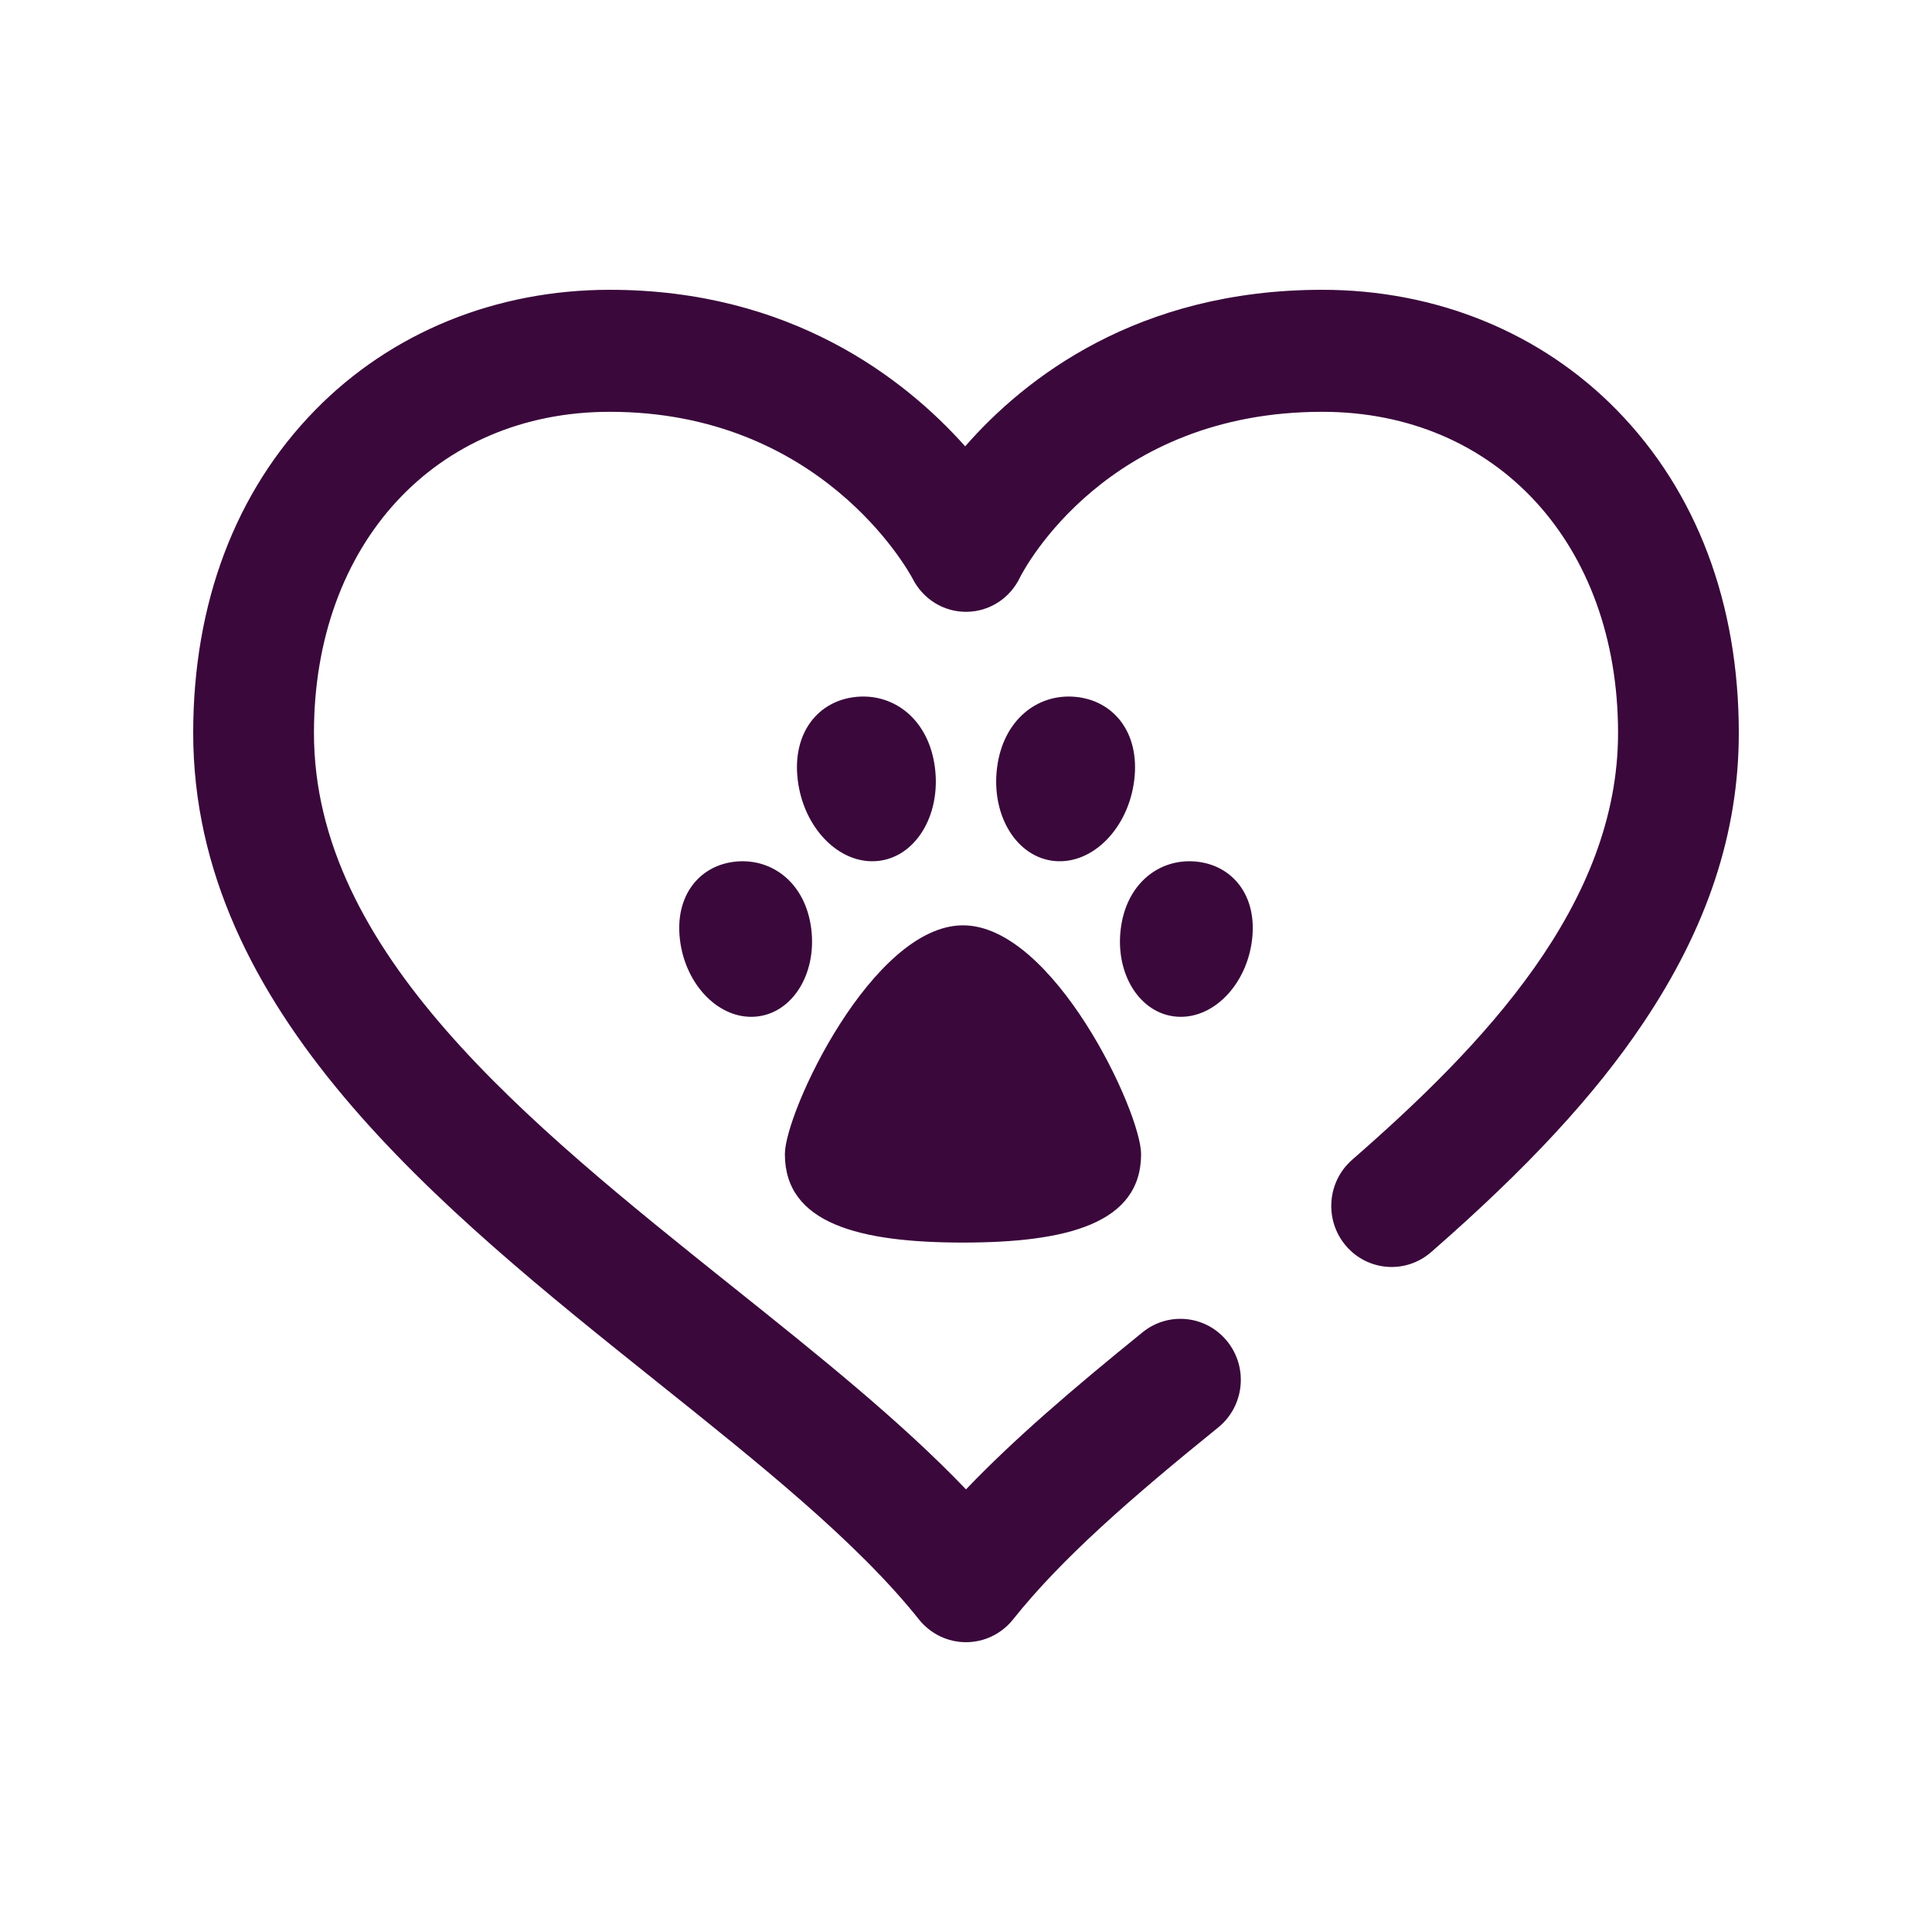
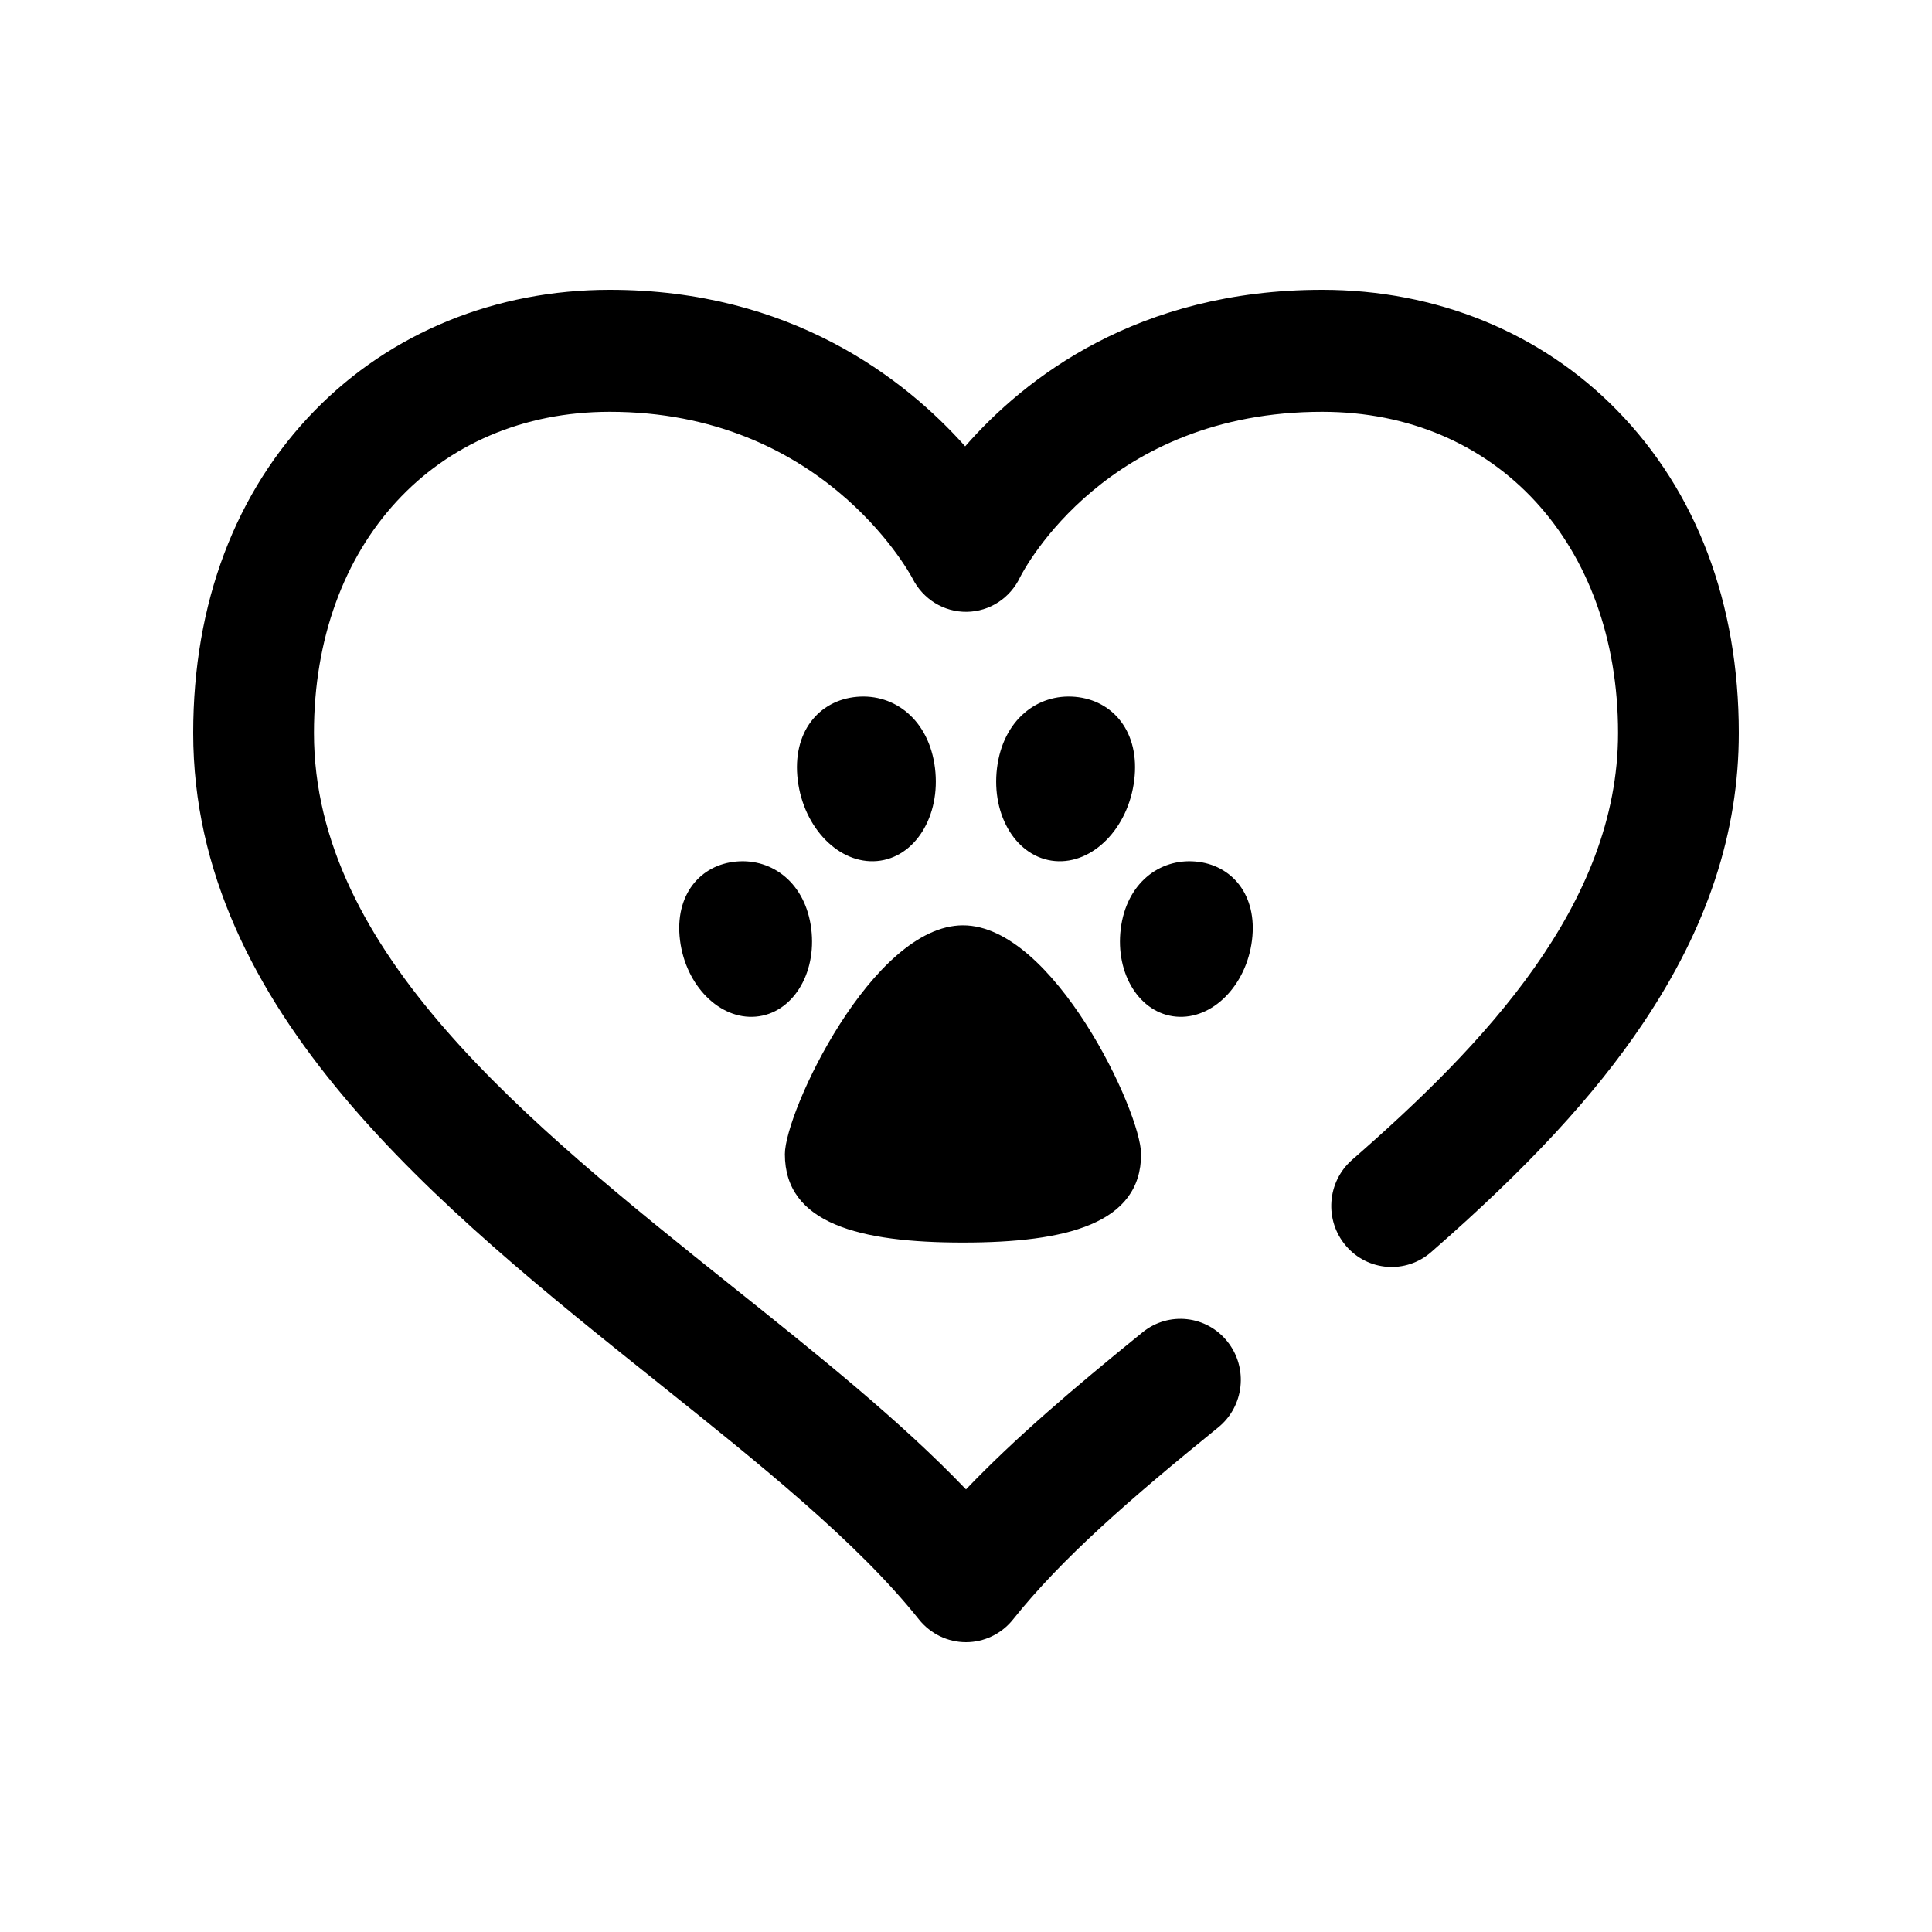
- <svg xmlns="http://www.w3.org/2000/svg" width="40" height="40" viewBox="0 0 40 40" fill="none">
-   <path d="M23.483 16.153C23.361 17.147 22.625 17.896 21.841 17.827C21.056 17.758 20.52 16.896 20.642 15.902C20.765 14.908 21.476 14.357 22.26 14.427C23.045 14.496 23.606 15.159 23.483 16.153ZM24.752 17.837C24.001 17.771 23.321 18.291 23.204 19.23C23.087 20.169 23.6 20.983 24.351 21.048C25.101 21.114 25.804 20.406 25.921 19.467C26.039 18.529 25.502 17.902 24.752 17.837ZM14.079 19.467C14.196 20.406 14.899 21.114 15.649 21.048C16.4 20.983 16.913 20.169 16.796 19.23C16.679 18.291 15.999 17.771 15.248 17.837C14.498 17.902 13.961 18.529 14.079 19.467ZM16.517 16.153C16.639 17.147 17.375 17.896 18.159 17.827C18.944 17.758 19.48 16.896 19.358 15.902C19.235 14.908 18.524 14.357 17.74 14.427C16.955 14.496 16.394 15.159 16.517 16.153ZM16.25 23.895C16.25 25.335 17.797 25.726 19.938 25.726C22.078 25.726 23.625 25.335 23.625 23.895C23.625 23.025 21.812 19.158 19.938 19.158C18.062 19.158 16.25 23.025 16.25 23.895ZM20.974 33.529C21.973 32.274 23.394 31.033 25.221 29.554C25.76 29.118 25.847 28.323 25.415 27.779C24.984 27.234 24.197 27.146 23.658 27.582C22.213 28.752 20.997 29.793 20 30.836C18.647 29.422 16.946 28.061 15.166 26.639C10.906 23.232 6.5 19.709 6.5 15.175C6.5 11.261 9.019 8.526 12.625 8.526C16.976 8.526 18.79 11.784 18.892 11.975C19.108 12.404 19.539 12.673 20.016 12.667C20.492 12.661 20.916 12.382 21.121 11.948C21.22 11.754 22.93 8.526 27.375 8.526C30.981 8.526 33.5 11.261 33.5 15.175C33.5 18.728 30.717 21.636 27.995 24.012C27.473 24.468 27.415 25.266 27.867 25.794C28.318 26.322 29.107 26.38 29.63 25.924C31.619 24.188 33.014 22.682 34.018 21.185C35.352 19.199 36 17.233 36 15.175C36 12.492 35.128 10.182 33.479 8.495C31.907 6.886 29.739 6 27.375 6C23.551 6 21.215 7.831 19.983 9.241C18.73 7.837 16.374 6 12.625 6C10.261 6 8.093 6.886 6.521 8.495C4.872 10.182 4 12.492 4 15.175C4 20.932 9.108 25.016 13.615 28.62C15.741 30.32 17.749 31.926 19.026 33.529C19.264 33.827 19.622 34 20 34C20.378 34 20.736 33.827 20.974 33.529Z" fill="#3A083B" />
+ <svg xmlns="http://www.w3.org/2000/svg" width="40" height="40" viewBox="0 0 40 40">
+   <path d="M23.483 16.153C23.361 17.147 22.625 17.896 21.841 17.827C21.056 17.758 20.52 16.896 20.642 15.902C20.765 14.908 21.476 14.357 22.26 14.427C23.045 14.496 23.606 15.159 23.483 16.153ZM24.752 17.837C24.001 17.771 23.321 18.291 23.204 19.23C23.087 20.169 23.6 20.983 24.351 21.048C25.101 21.114 25.804 20.406 25.921 19.467C26.039 18.529 25.502 17.902 24.752 17.837ZM14.079 19.467C14.196 20.406 14.899 21.114 15.649 21.048C16.4 20.983 16.913 20.169 16.796 19.23C16.679 18.291 15.999 17.771 15.248 17.837C14.498 17.902 13.961 18.529 14.079 19.467ZM16.517 16.153C16.639 17.147 17.375 17.896 18.159 17.827C18.944 17.758 19.48 16.896 19.358 15.902C19.235 14.908 18.524 14.357 17.74 14.427C16.955 14.496 16.394 15.159 16.517 16.153ZM16.25 23.895C16.25 25.335 17.797 25.726 19.938 25.726C22.078 25.726 23.625 25.335 23.625 23.895C23.625 23.025 21.812 19.158 19.938 19.158C18.062 19.158 16.25 23.025 16.25 23.895ZM20.974 33.529C21.973 32.274 23.394 31.033 25.221 29.554C25.76 29.118 25.847 28.323 25.415 27.779C24.984 27.234 24.197 27.146 23.658 27.582C22.213 28.752 20.997 29.793 20 30.836C18.647 29.422 16.946 28.061 15.166 26.639C10.906 23.232 6.5 19.709 6.5 15.175C6.5 11.261 9.019 8.526 12.625 8.526C16.976 8.526 18.79 11.784 18.892 11.975C19.108 12.404 19.539 12.673 20.016 12.667C20.492 12.661 20.916 12.382 21.121 11.948C21.22 11.754 22.93 8.526 27.375 8.526C30.981 8.526 33.5 11.261 33.5 15.175C33.5 18.728 30.717 21.636 27.995 24.012C27.473 24.468 27.415 25.266 27.867 25.794C28.318 26.322 29.107 26.38 29.63 25.924C31.619 24.188 33.014 22.682 34.018 21.185C35.352 19.199 36 17.233 36 15.175C36 12.492 35.128 10.182 33.479 8.495C31.907 6.886 29.739 6 27.375 6C23.551 6 21.215 7.831 19.983 9.241C18.73 7.837 16.374 6 12.625 6C10.261 6 8.093 6.886 6.521 8.495C4.872 10.182 4 12.492 4 15.175C4 20.932 9.108 25.016 13.615 28.62C15.741 30.32 17.749 31.926 19.026 33.529C19.264 33.827 19.622 34 20 34C20.378 34 20.736 33.827 20.974 33.529Z" fill="inherit" />
</svg>
